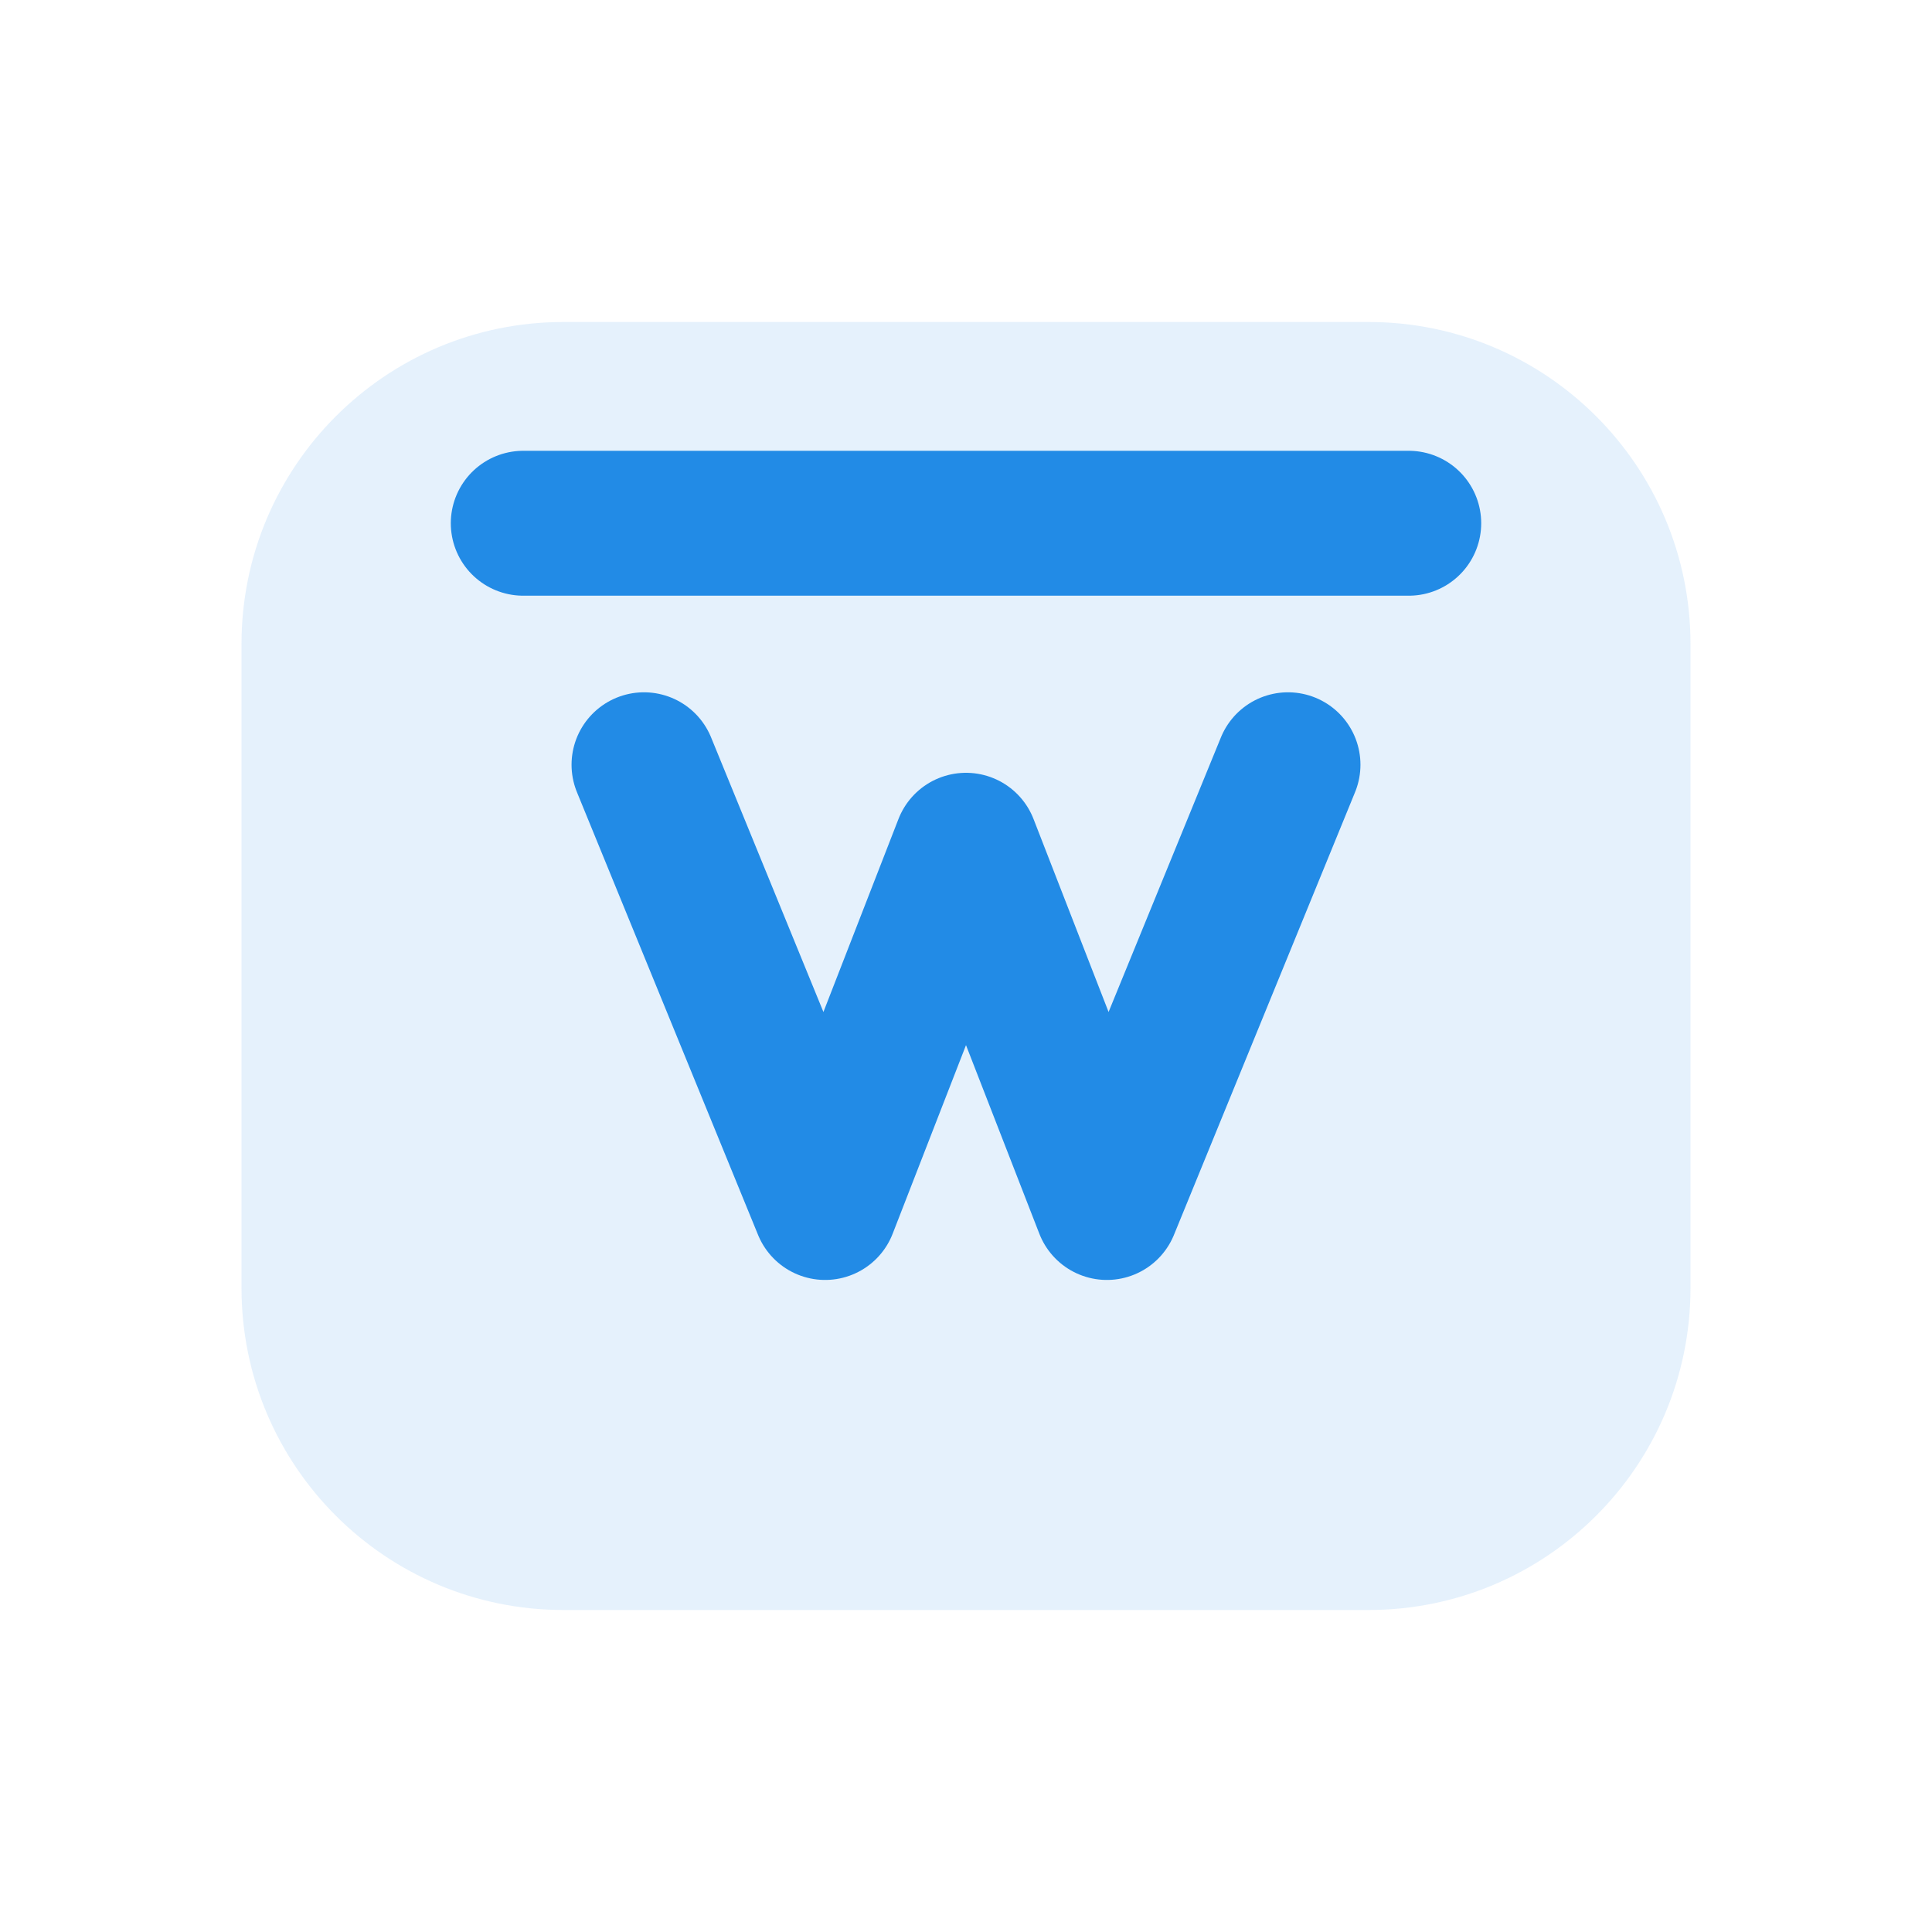
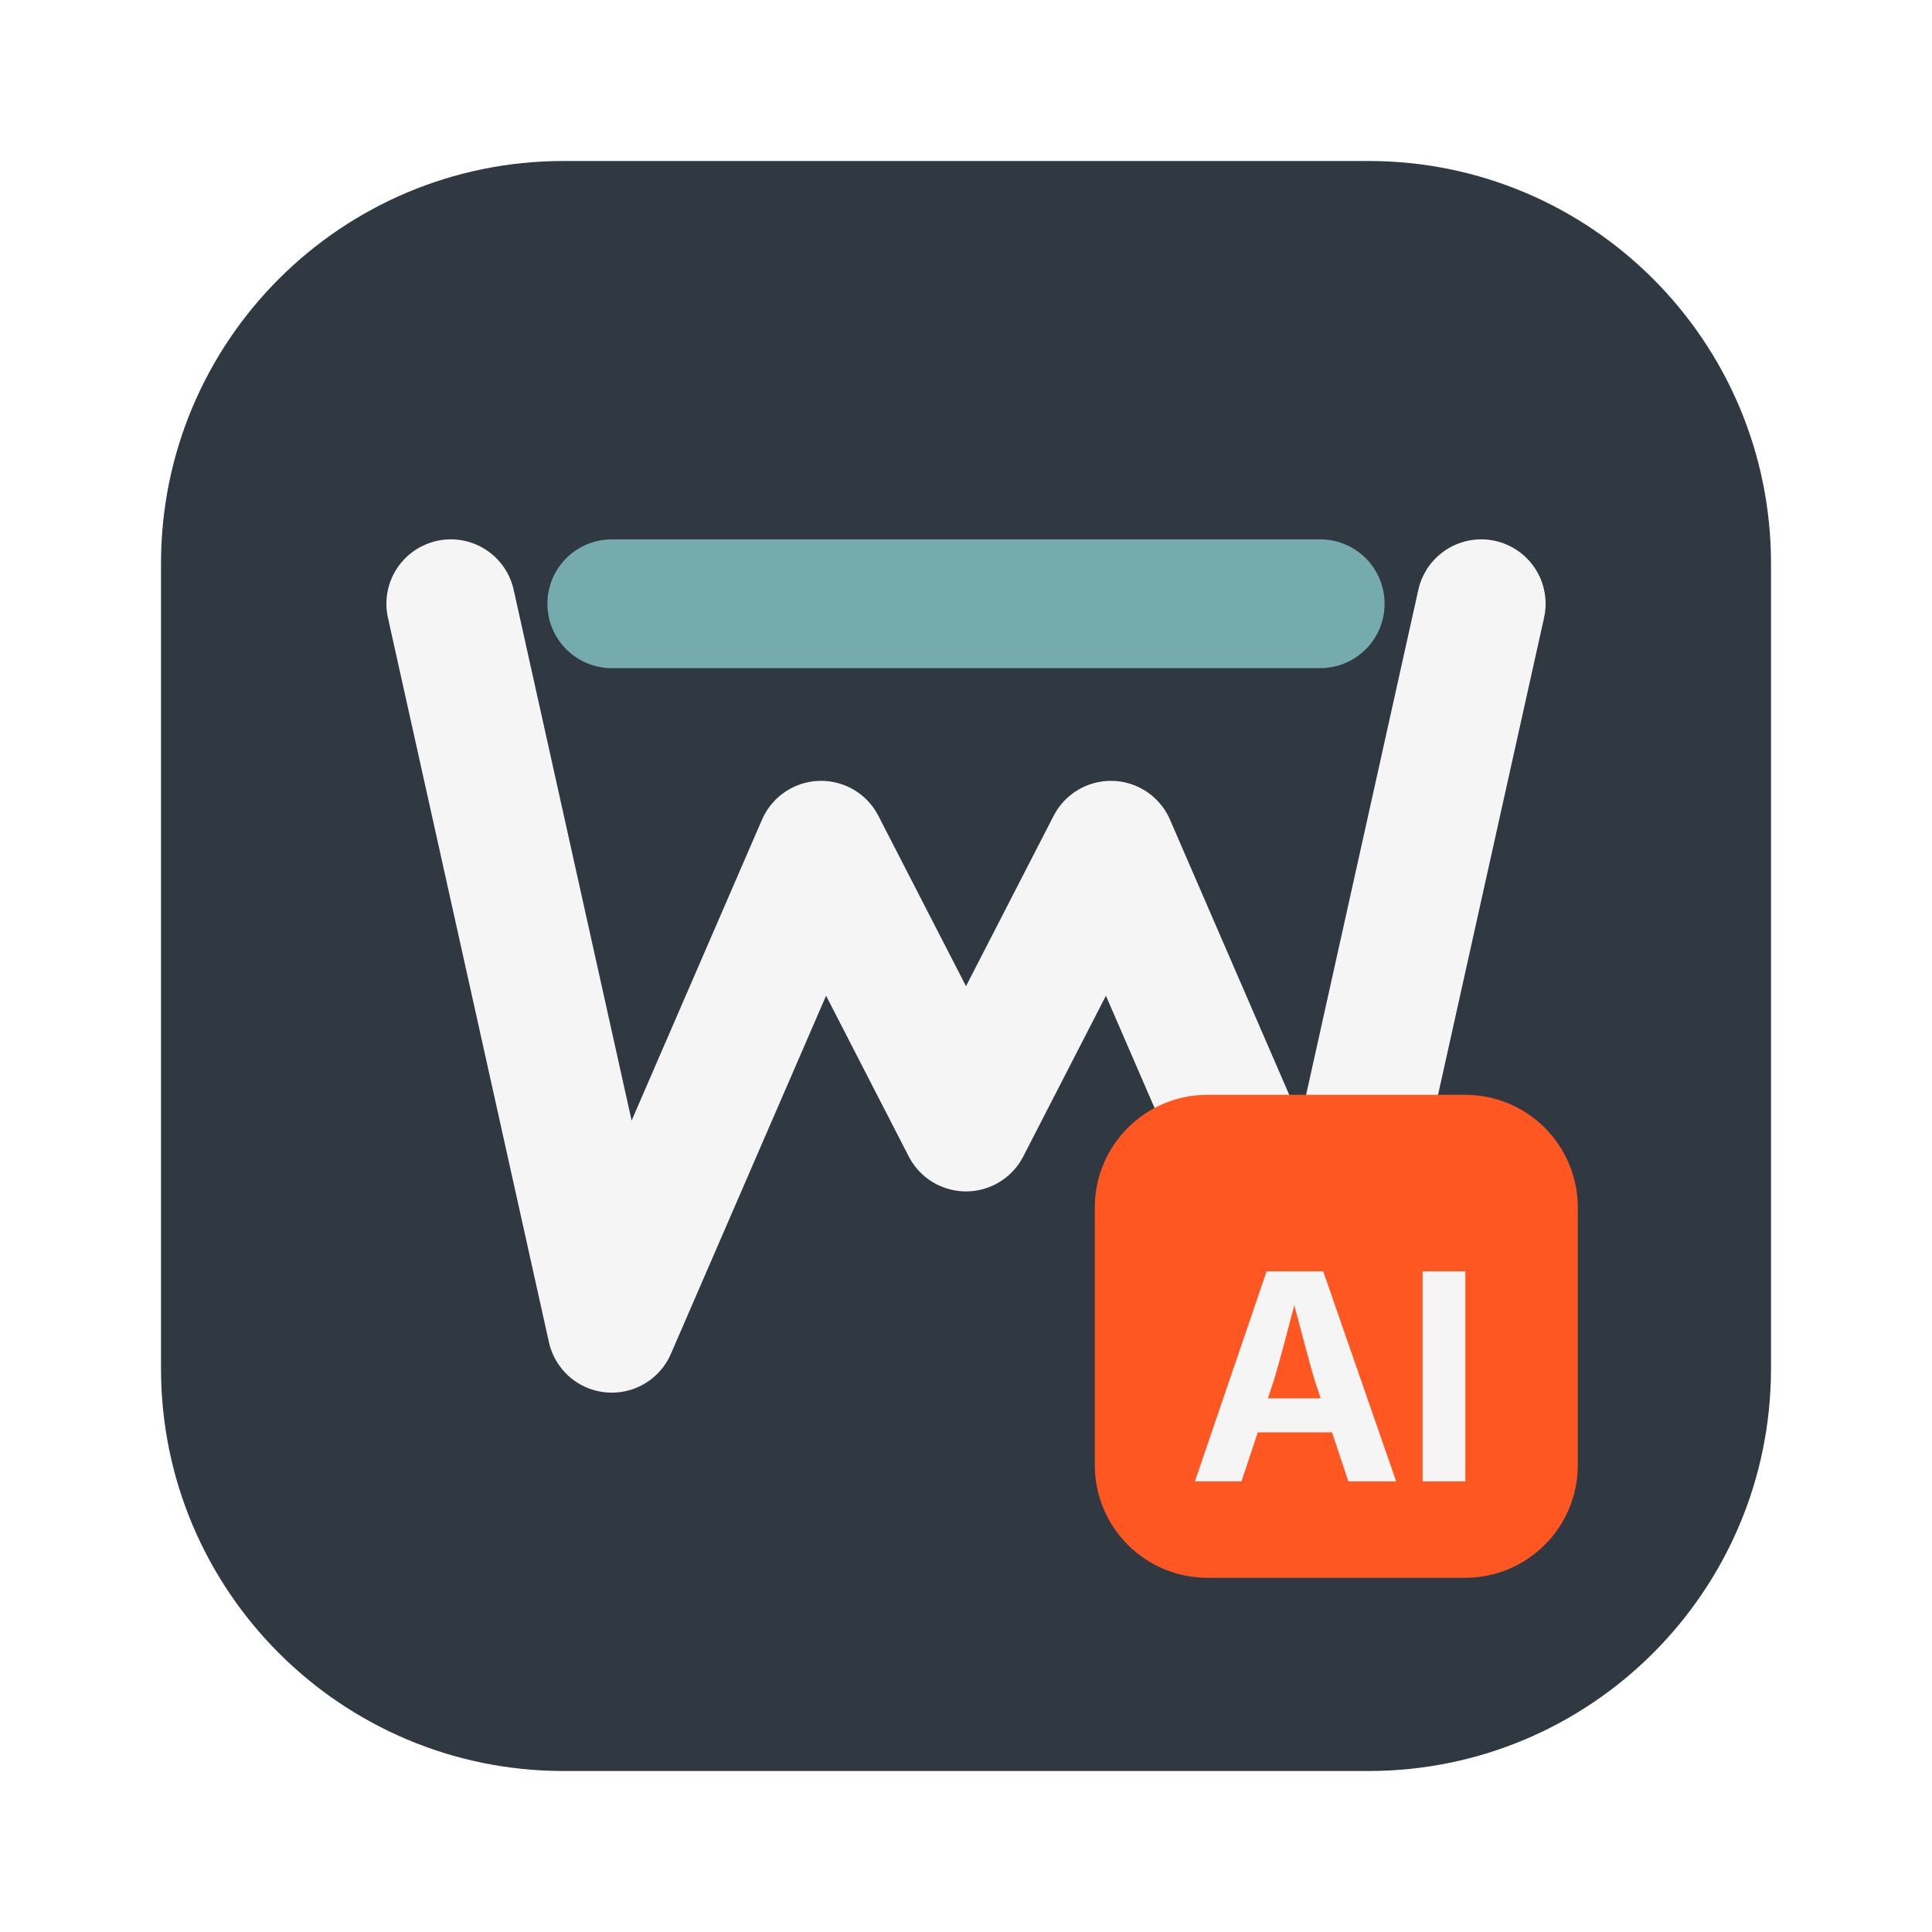
<svg xmlns="http://www.w3.org/2000/svg" width="24" height="24" viewBox="0 0 24 24" fill="none">
-   <rect x="3" y="4" width="18" height="16" rx="4" fill="#228BE6" fill-opacity="0.12" />
-   <path d="M8 9.5L10.25 15L12 10.5L13.75 15L16 9.5" stroke="#228BE6" stroke-width="1.8" stroke-linecap="round" stroke-linejoin="round" />
-   <path d="M6.5 6.5H17.5" stroke="#228BE6" stroke-width="1.8" stroke-linecap="round" />
+   <rect x="2" y="2" width="20" height="20" rx="5" fill="#303841" />
+   <path d="M5.6 7.5 L7.6 16.5 L10.2 10.5 L12 14 L13.8 10.5 L16.4 16.5 L18.4 7.5" stroke="#F5F5F5" stroke-width="1.6" stroke-linecap="round" stroke-linejoin="round" fill="none" />
+   <path d="M7.6 7.5 L16.4 7.5" stroke="#76ABAE" stroke-width="1.6" stroke-linecap="round" fill="none" />
+   <rect x="13.6" y="13.6" width="6" height="6" rx="1.4" fill="#FF5722" />
+   <text x="16.6" y="18.4" font-family="-apple-system, BlinkMacSystemFont, sans-serif" font-size="3.6" font-weight="700" fill="#F5F5F5" text-anchor="middle">AI</text>
</svg>
